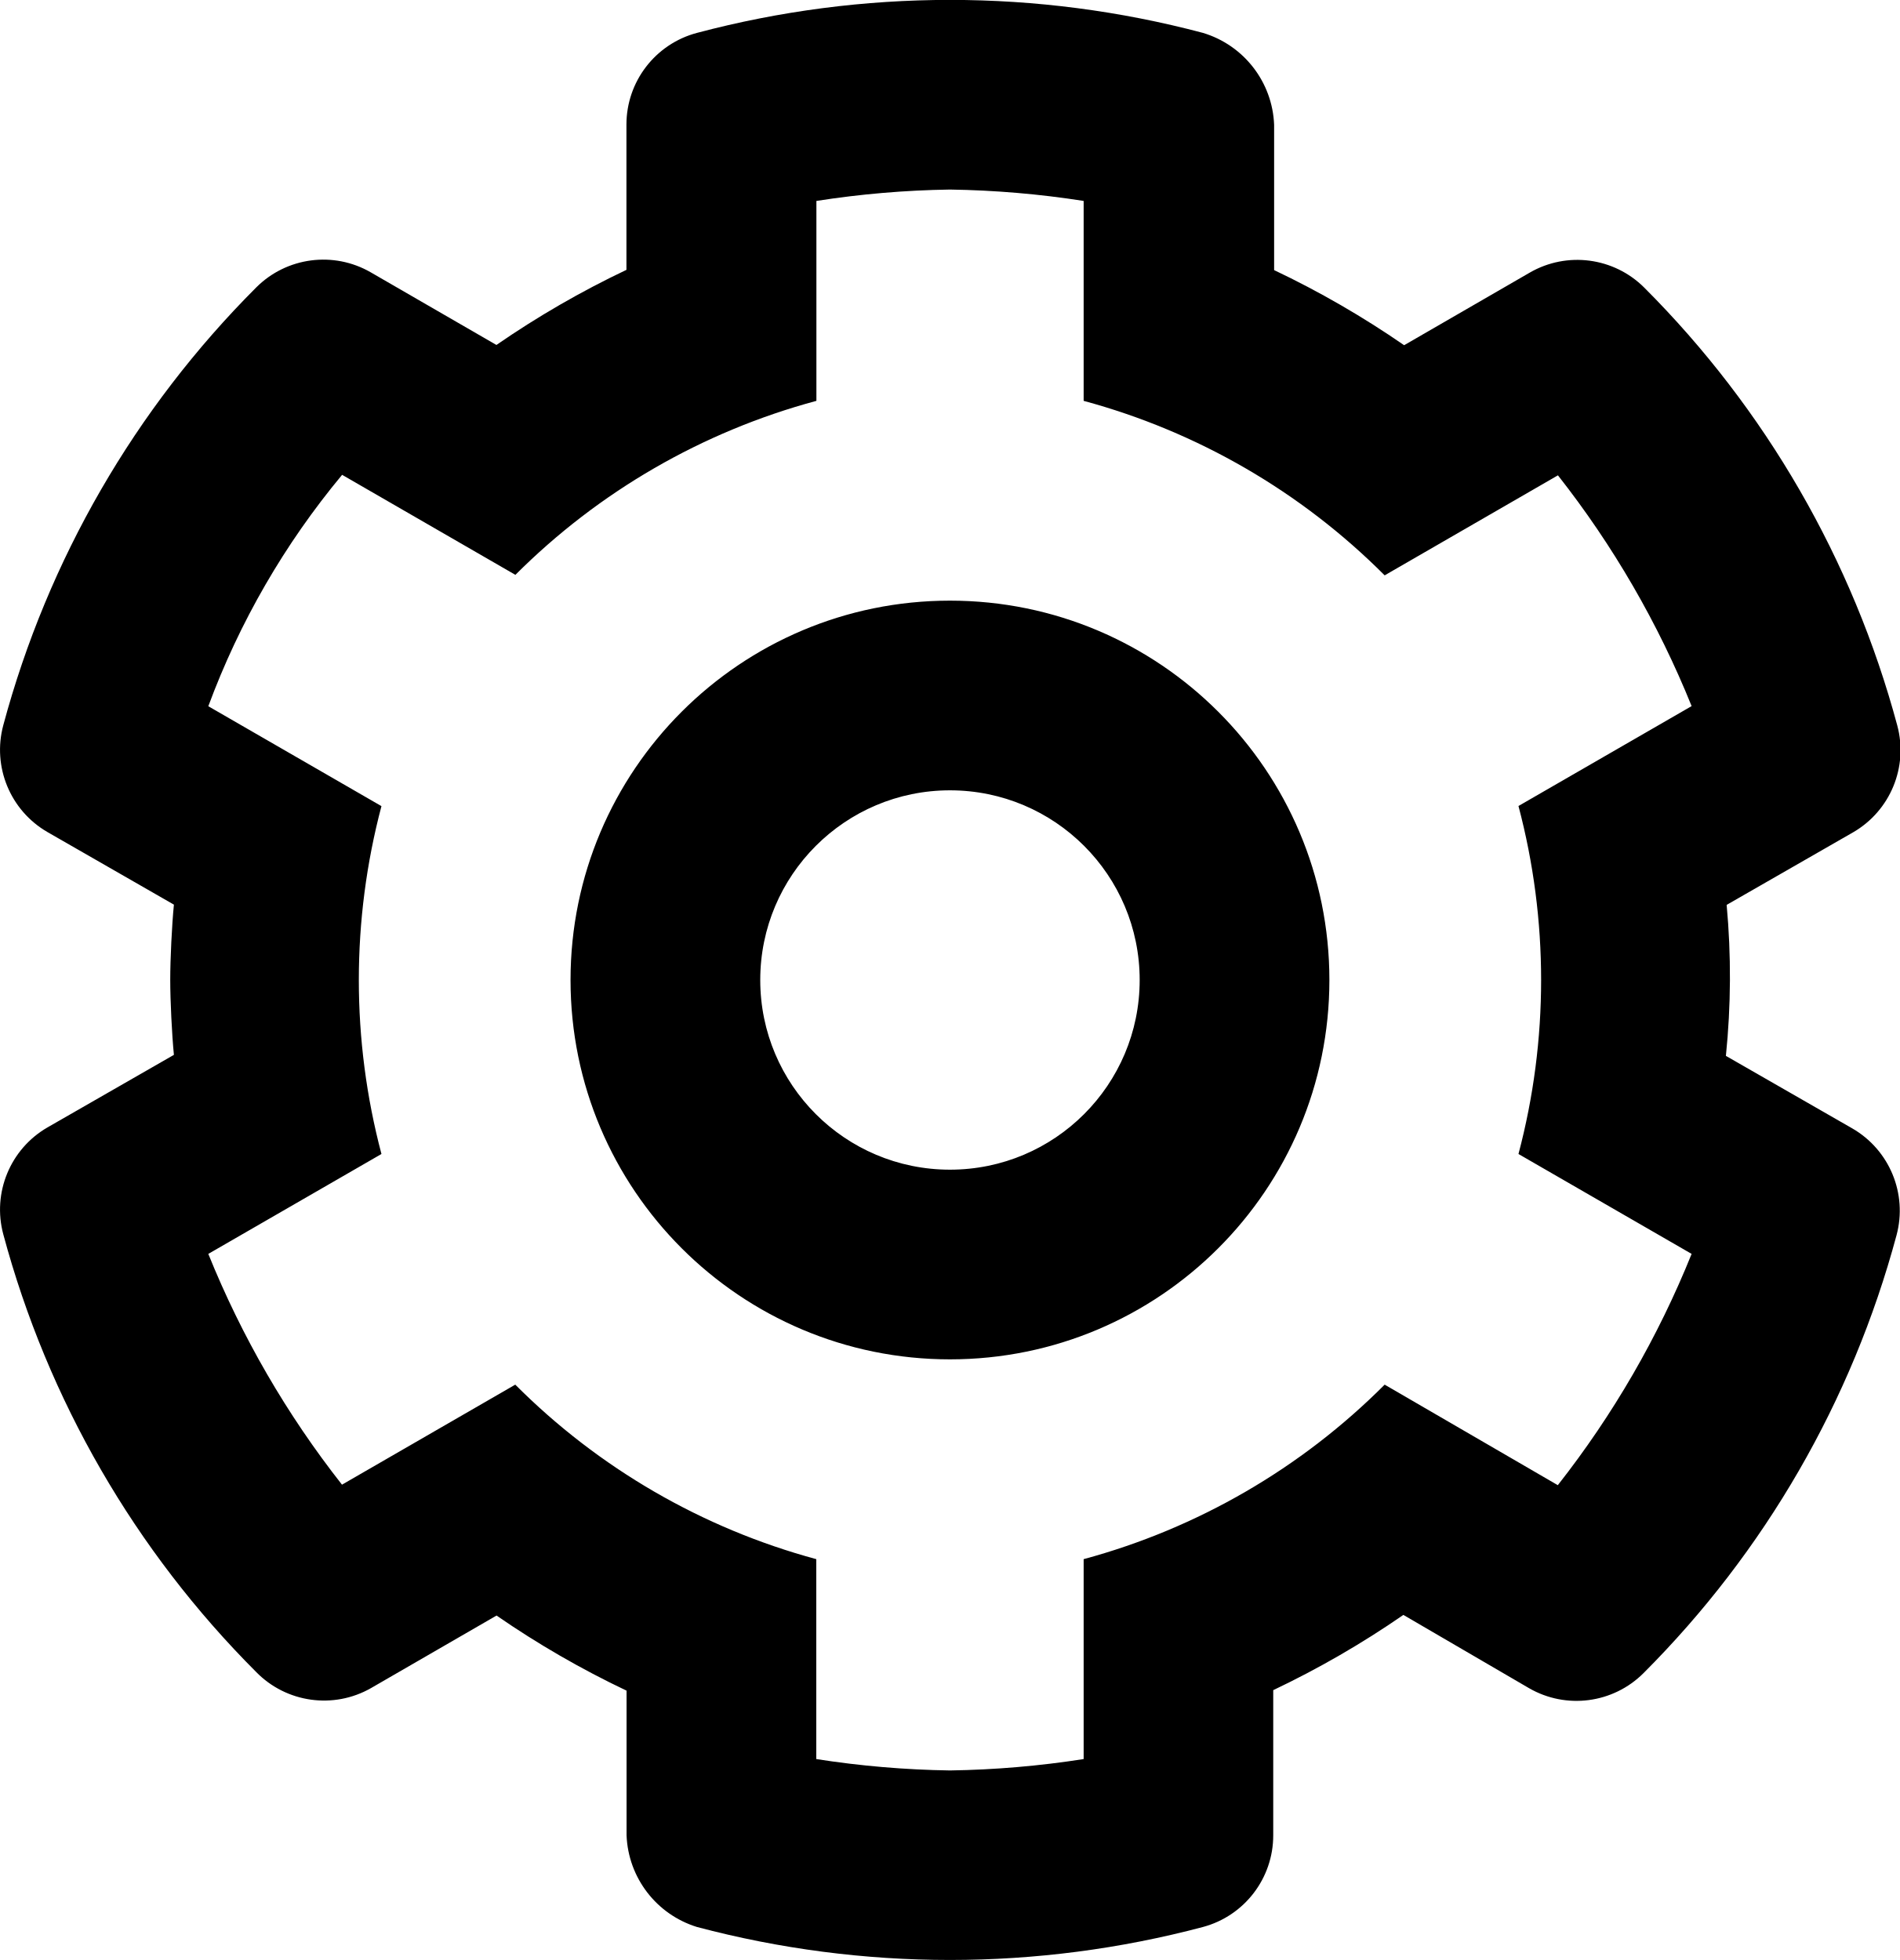
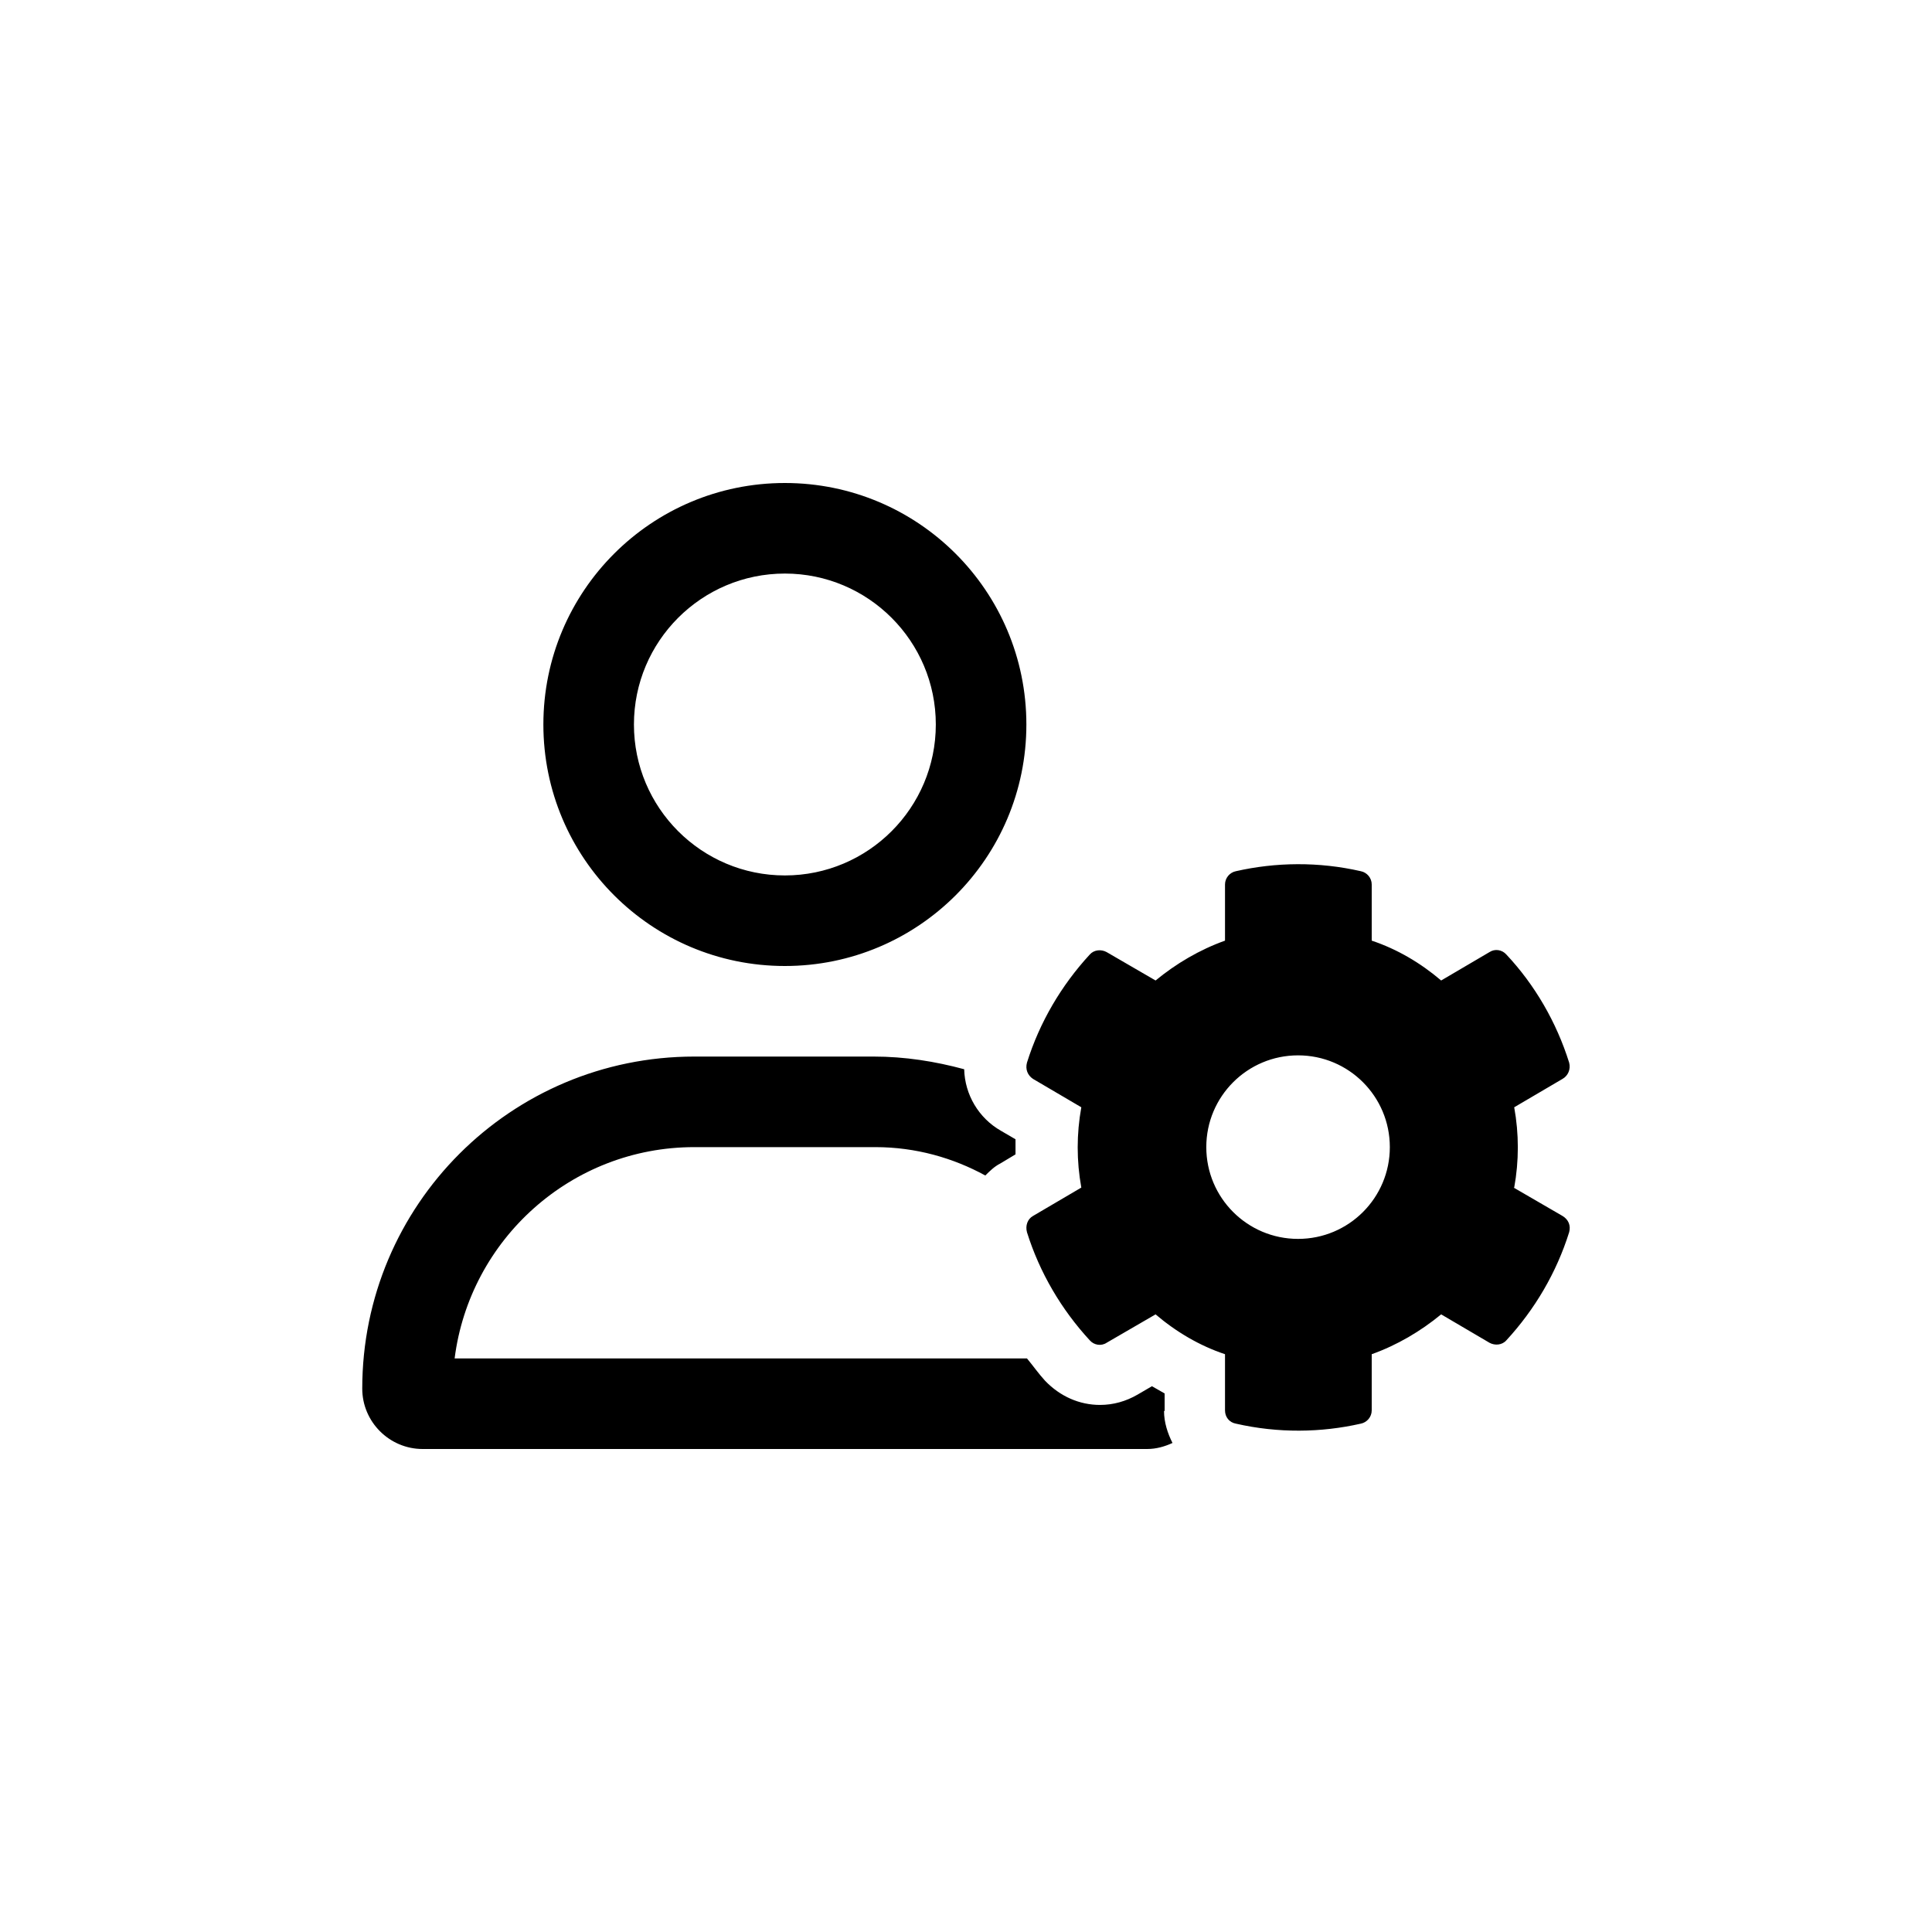
- <svg xmlns="http://www.w3.org/2000/svg" viewBox="0 0 15.022 15.5">
-   <path id="icon_settings" fill="currentcolor" d="M6.141-6.594l1-.574a.751.751,0,0,0,.349-.845,7.737,7.737,0,0,0-2-3.462.75.75,0,0,0-.906-.119l-.993.574a7.384,7.384,0,0,0-1.028-.594v-1.149A.791.791,0,0,0,2-13.49a7.8,7.8,0,0,0-4,0,.75.75,0,0,0-.558.725v1.149a7.384,7.384,0,0,0-1.028.594l-.993-.574a.75.75,0,0,0-.906.119,7.737,7.737,0,0,0-2,3.462.751.751,0,0,0,.349.845l1,.574c-.016.163-.029.429-.029.594s.013.43.029.594l-1,.574a.751.751,0,0,0-.349.845,7.737,7.737,0,0,0,2,3.462A.75.75,0,0,0-4.578-.4l.993-.574a7.384,7.384,0,0,0,1.028.594V.764A.791.791,0,0,0-2,1.489a7.8,7.8,0,0,0,4,0A.75.75,0,0,0,2.556.764V-.384A7.384,7.384,0,0,0,3.585-.979L4.578-.4a.75.75,0,0,0,.906-.119,7.737,7.737,0,0,0,2-3.462.751.751,0,0,0-.349-.845l-1-.574A6.175,6.175,0,0,0,6.141-6.594ZM4.495-4.624l1.369.79A7.482,7.482,0,0,1,4.806-2.005L3.437-2.8A5.324,5.324,0,0,1,1.057-1.42V.161A7.567,7.567,0,0,1,0,.251,7.567,7.567,0,0,1-1.057.161V-1.42A5.324,5.324,0,0,1-3.437-2.8l-1.37.791A7.483,7.483,0,0,1-5.864-3.834l1.369-.79a5.379,5.379,0,0,1,0-2.751l-1.369-.79A6.256,6.256,0,0,1-4.806-9.995l1.37.791a5.323,5.323,0,0,1,2.38-1.376v-1.581A7.567,7.567,0,0,1,0-12.251a7.567,7.567,0,0,1,1.057.09v1.581A5.324,5.324,0,0,1,3.437-9.2l1.37-.791A7.482,7.482,0,0,1,5.864-8.166l-1.369.79A5.378,5.378,0,0,1,4.495-4.624ZM0-9A3,3,0,0,0-3-6,3,3,0,0,0,0-3,3,3,0,0,0,3-6,3,3,0,0,0,0-9ZM0-4.5A1.5,1.5,0,0,1-1.5-6,1.5,1.5,0,0,1,0-7.5,1.5,1.5,0,0,1,1.5-6,1.5,1.5,0,0,1,0-4.5Z" transform="translate(7.511 13.75)" />
+ <svg xmlns="http://www.w3.org/2000/svg" id="Layer_2" data-name="Layer 2" viewBox="0 0 32 32">
+   <defs>
+     <style>
+       .cls-1 {
+         fill: none;
+       }
+ 
+       .cls-2 {
+         fill: currentColor;
+       }
+     </style>
+   </defs>
+   <g id="Layer_1-2" data-name="Layer 1">
+     <g>
+       <rect class="cls-1" width="32" height="32" />
+       <path class="cls-2" d="M25.08,19.67c.08-.44,.08-.89,0-1.33l.8-.47c.09-.05,.14-.16,.11-.27-.21-.67-.57-1.29-1.04-1.79-.07-.08-.19-.1-.28-.04l-.8,.47c-.34-.29-.73-.52-1.15-.66v-.93c0-.11-.08-.2-.18-.22-.7-.16-1.41-.15-2.07,0-.1,.02-.18,.11-.18,.22v.93c-.42,.15-.81,.38-1.15,.66l-.81-.47c-.09-.05-.21-.04-.28,.04-.47,.51-.83,1.12-1.04,1.79-.03,.11,.01,.21,.1,.27l.8,.47c-.08,.44-.08,.89,0,1.33l-.8,.47c-.09,.05-.13,.16-.1,.27,.21,.67,.57,1.28,1.04,1.79,.07,.08,.19,.1,.28,.04l.81-.47c.34,.29,.73,.52,1.15,.66v.93c0,.11,.07,.2,.18,.22,.7,.16,1.41,.15,2.07,0,.1-.02,.18-.11,.18-.22v-.93c.42-.15,.81-.38,1.15-.66l.8,.47c.09,.05,.21,.04,.28-.04,.47-.51,.83-1.12,1.04-1.79,.03-.11-.01-.21-.11-.27l-.81-.47Zm-3.58,.85c-.84,0-1.52-.68-1.52-1.52s.68-1.52,1.52-1.52,1.52,.68,1.52,1.52-.68,1.52-1.52,1.52Zm-2.22,2.85c0,.19,.06,.37,.14,.53-.13,.06-.27,.1-.42,.1H7c-.55,0-1-.45-1-1,0-3.04,2.46-5.5,5.5-5.5h2.97c.52,0,1.02,.08,1.5,.21,.01,.42,.24,.81,.61,1.02l.24,.14c0,.08,0,.16,0,.25l-.25,.15c-.1,.05-.18,.13-.25,.2-.53-.29-1.15-.47-1.82-.47h-3c-2.04,0-3.72,1.53-3.97,3.5h9.48c.1,.12,.19,.25,.3,.37,.25,.26,.57,.4,.91,.4,.22,0,.43-.06,.62-.17l.24-.14c.07,.04,.14,.08,.21,.12v.29h0Zm-6.28-7.37c2.21,0,4-1.79,4-4s-1.79-4-4-4-4,1.79-4,4,1.79,4,4,4Zm0-6.5c1.38,0,2.5,1.12,2.5,2.5s-1.12,2.5-2.5,2.5-2.5-1.12-2.5-2.5,1.12-2.5,2.5-2.5Z" />
+     </g>
+   </g>
</svg>
